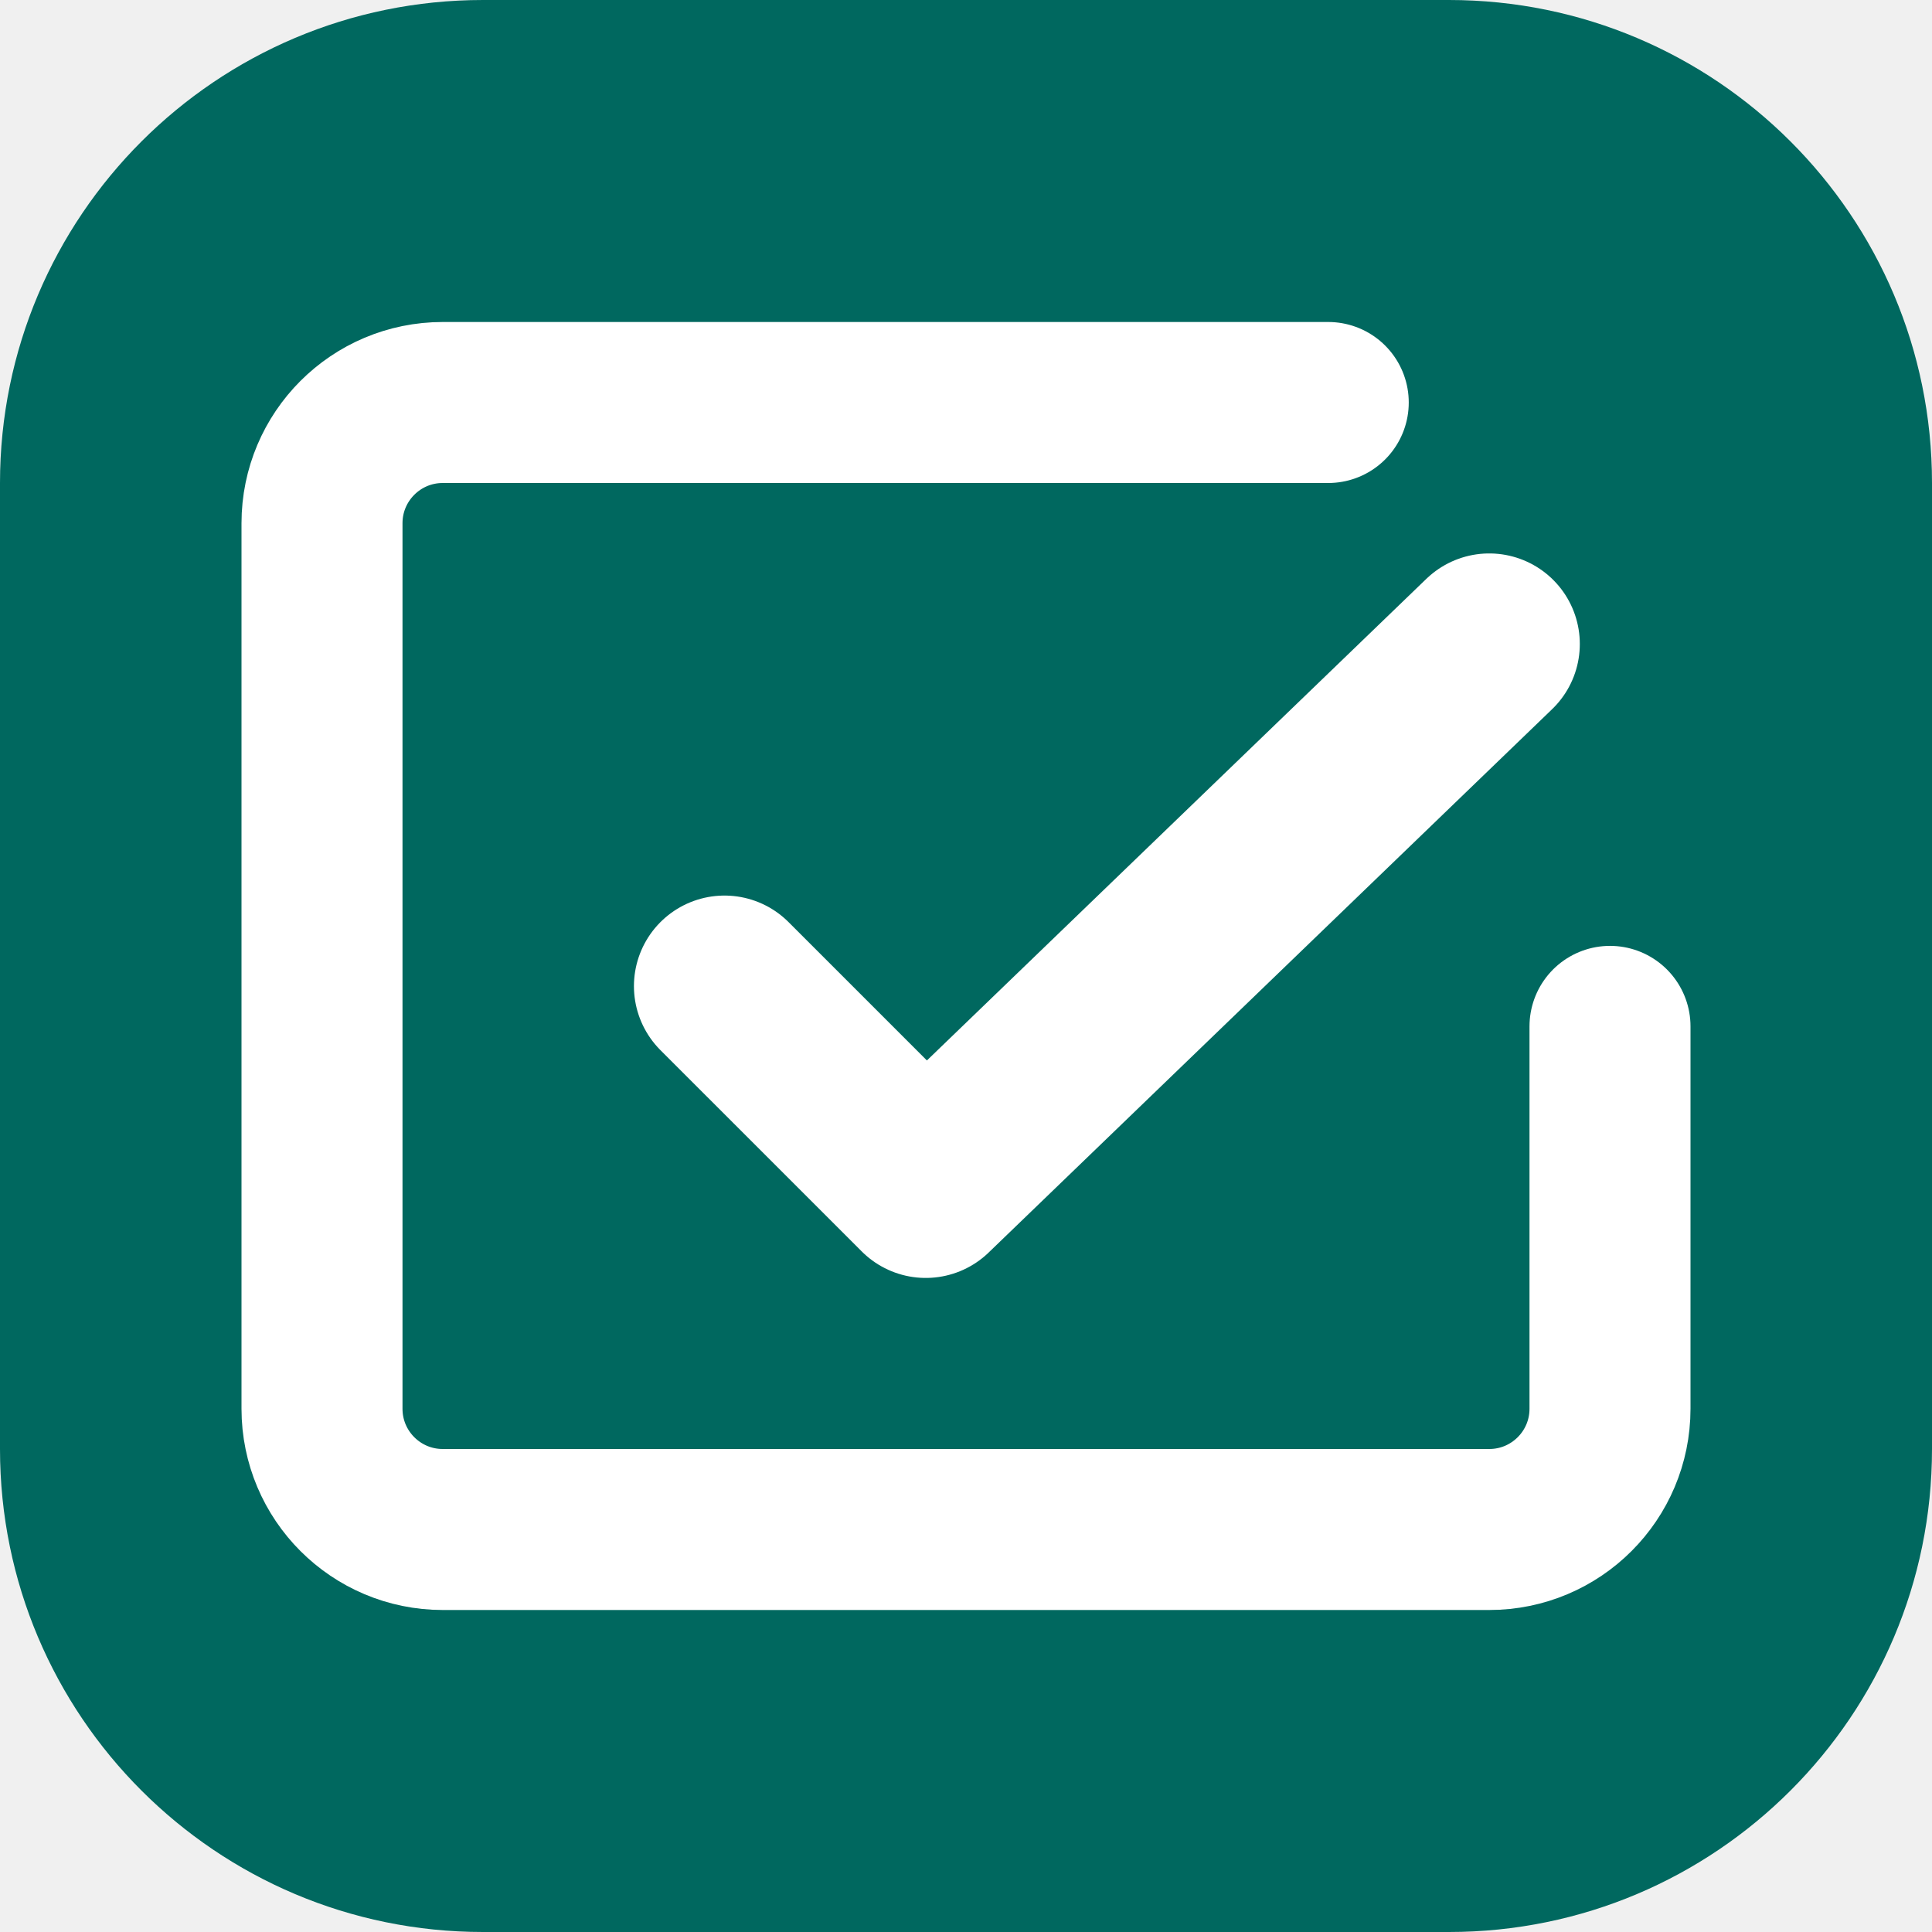
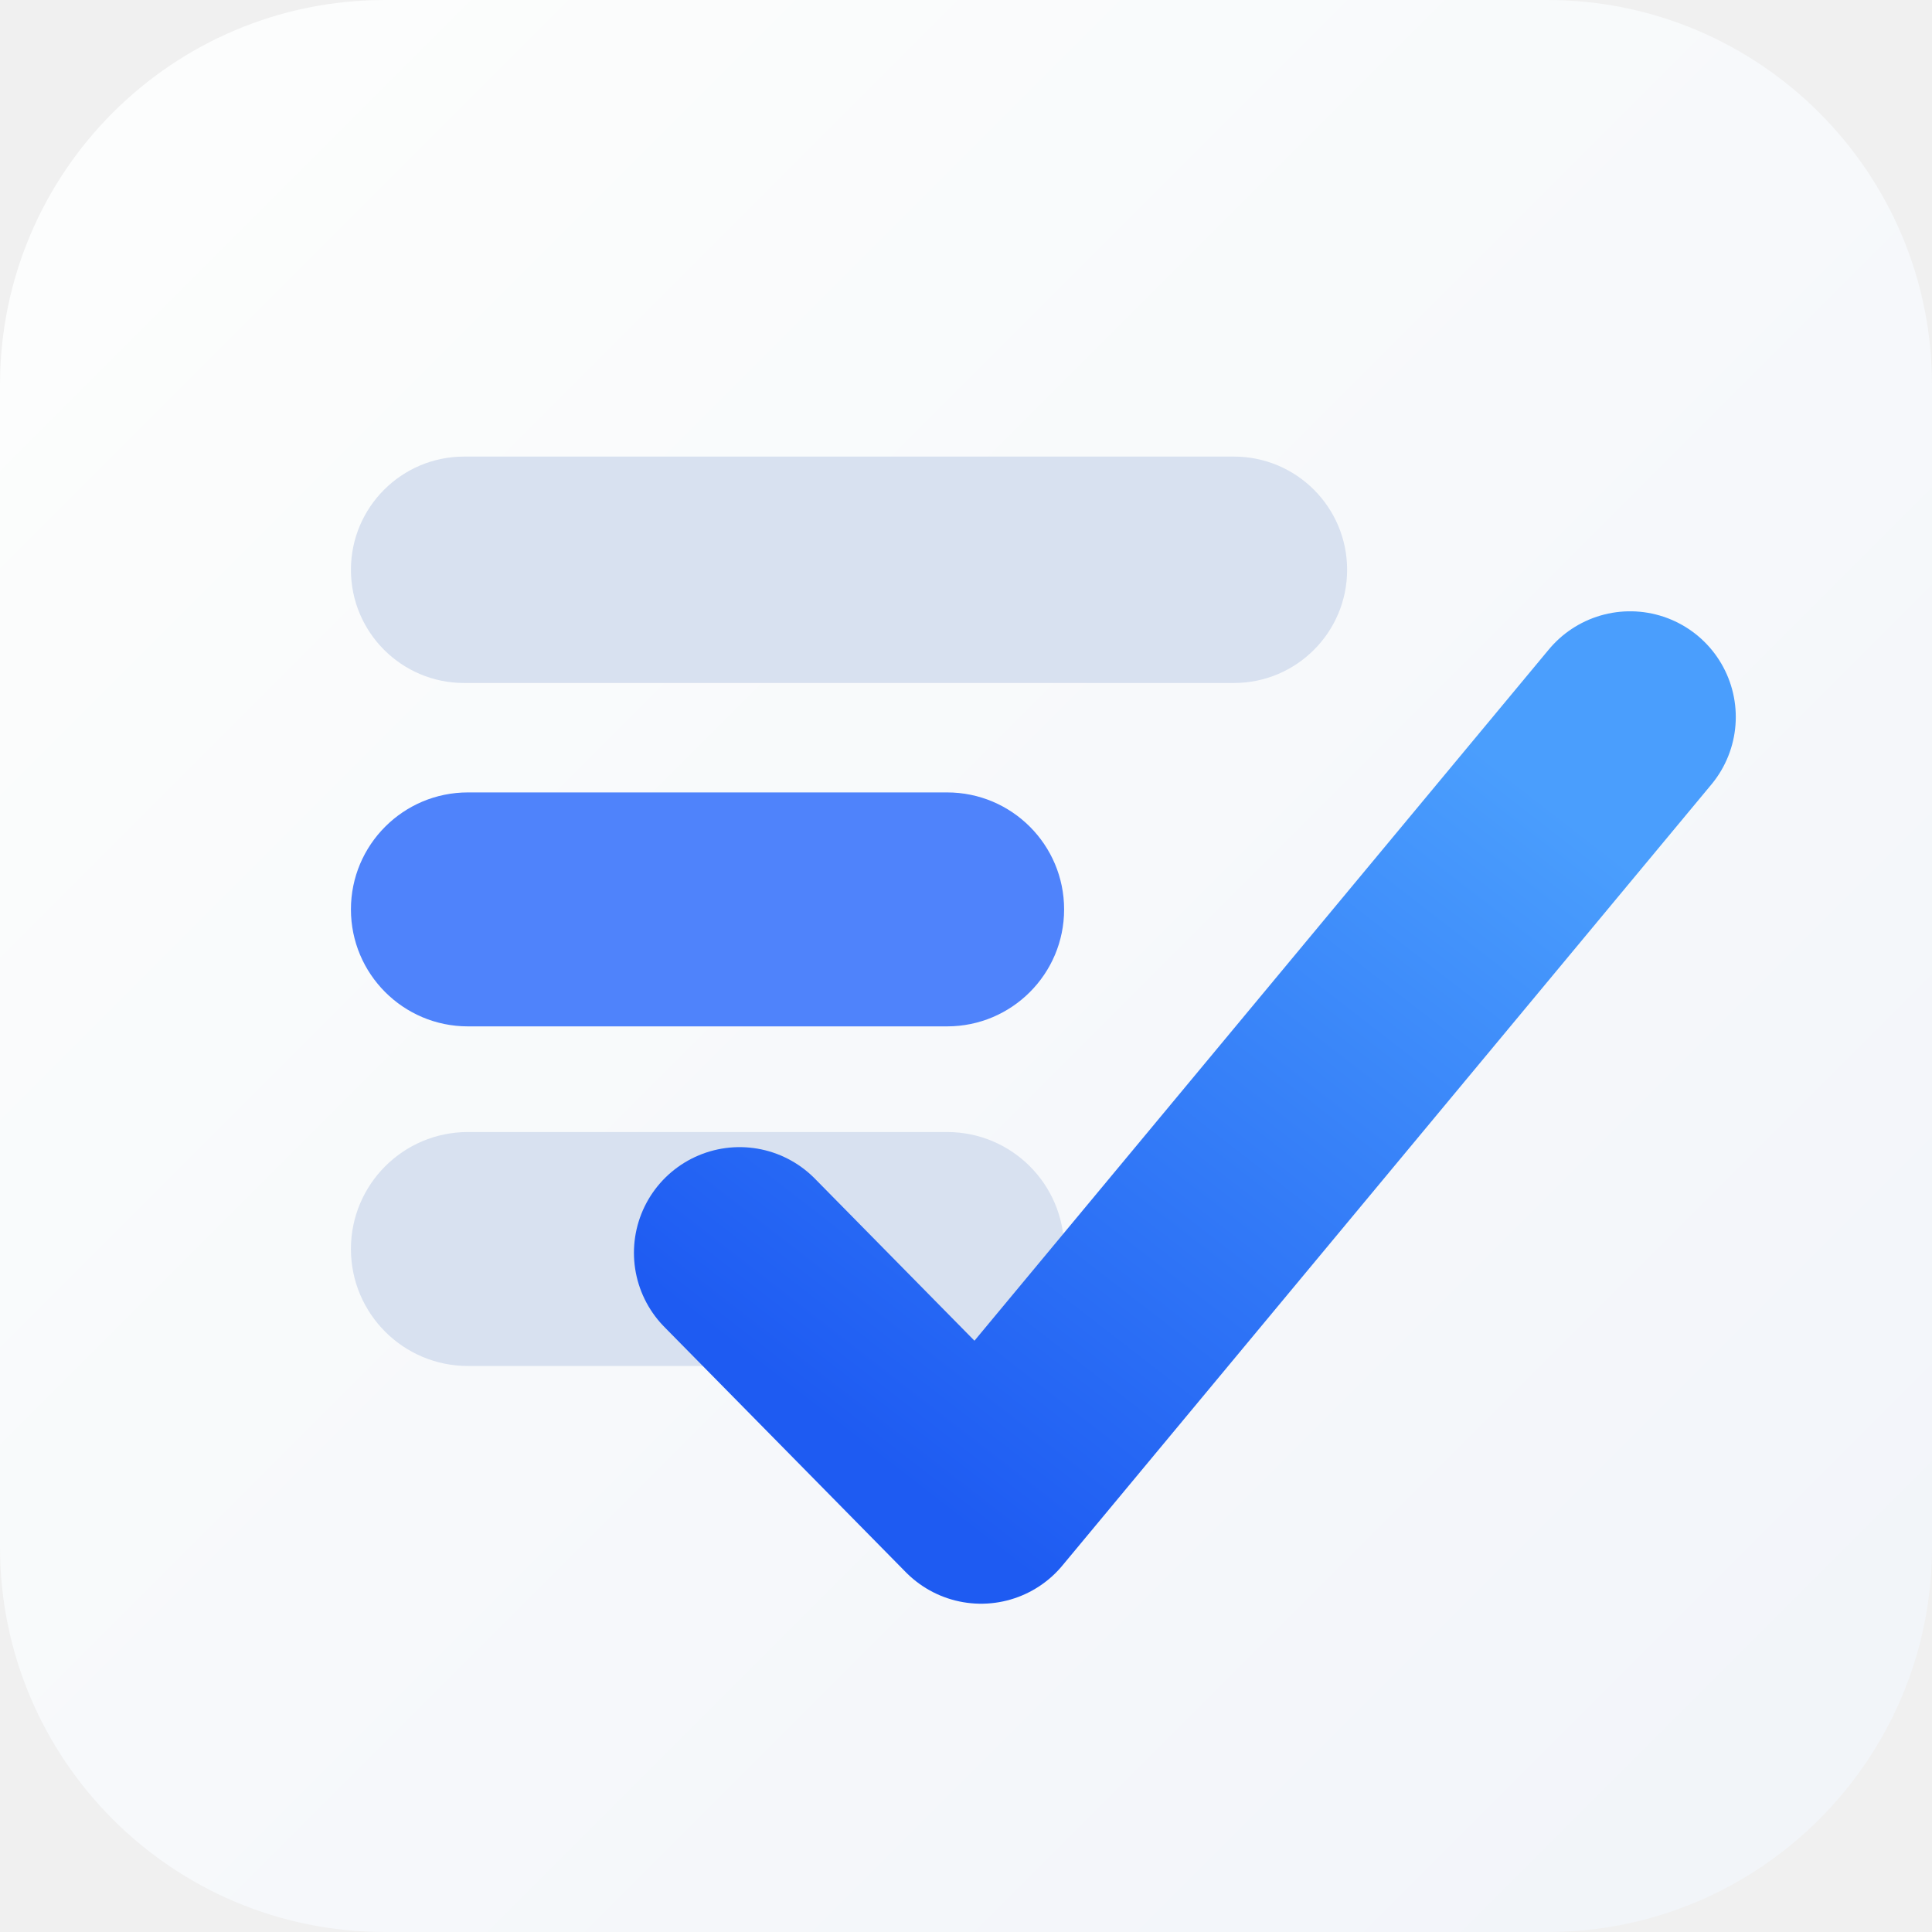
- <svg xmlns="http://www.w3.org/2000/svg" viewBox="0 0 48 48">
-   <rect width="48" height="48" rx="12" fill="#00685f" />
-   <path d="M18 24.5l5 5L37 16" fill="none" stroke="#ffffff" stroke-width="4.5" stroke-linecap="round" stroke-linejoin="round" />
-   <path d="M40 25.5V35a3 3 0 0 1-3 3H11a3 3 0 0 1-3-3V13a3 3 0 0 1 3-3h22" fill="none" stroke="#ffffff" stroke-width="4" stroke-linecap="round" />
+ <svg xmlns="http://www.w3.org/2000/svg" width="48" height="48" viewBox="0 0 512 512">
+   <defs>
+     <linearGradient id="bg" x1="0" y1="0" x2="1" y2="1">
+       <stop offset="0" stop-color="#FDFEFD" />
+       <stop offset="1" stop-color="#F1F4F9" />
+     </linearGradient>
+     <linearGradient id="chk" x1="0.15" y1="0.95" x2="0.9" y2="0.1">
+       <stop offset="0" stop-color="#1E5BF2" />
+       <stop offset="1" stop-color="#4A9EFD" />
+     </linearGradient>
+   </defs>
+   <rect width="512" height="512" rx="102" fill="url(#bg)" />
+   <rect x="93" y="121" width="264" height="60" rx="30" fill="#D8E1F0" />
+   <rect x="93" y="210" width="189" height="62" rx="31" fill="#4F83FB" />
+   <rect x="93" y="300" width="189" height="62" rx="31" fill="#D8E1F0" />
+   <path d="M196 332 L260 397 L432 190" fill="none" stroke="url(#chk)" stroke-width="56" stroke-linecap="round" stroke-linejoin="round" />
</svg>
